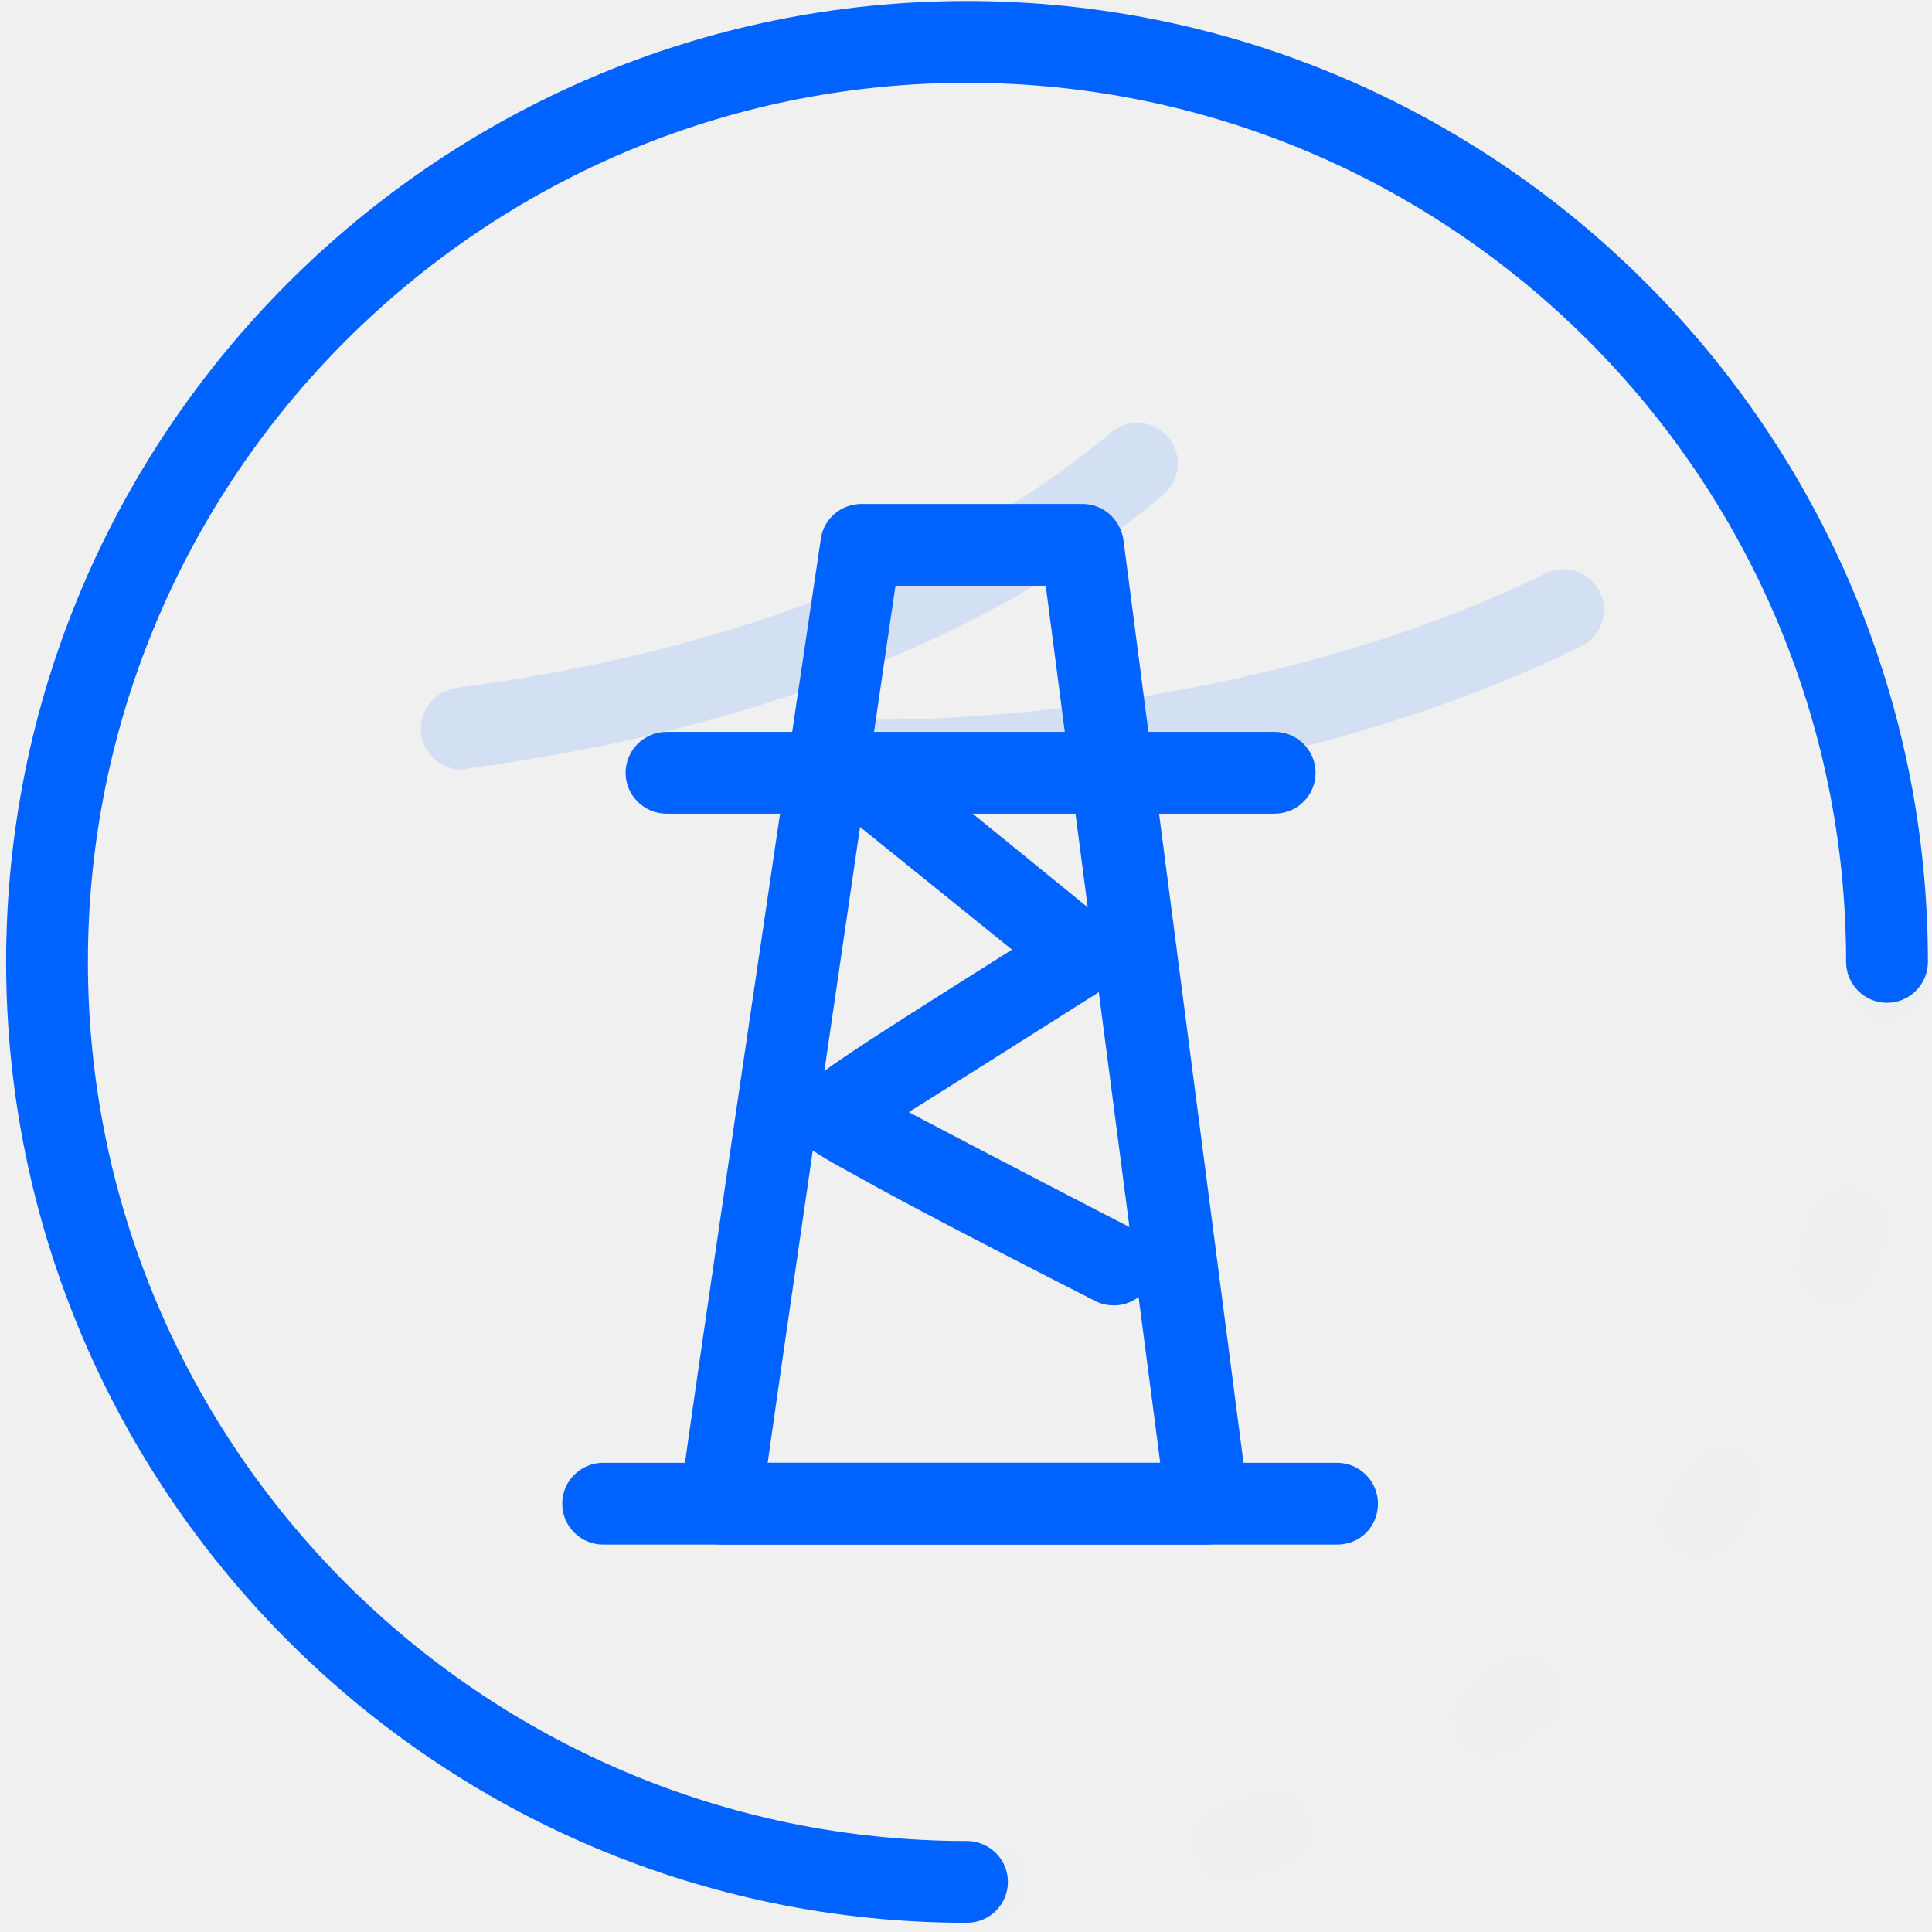
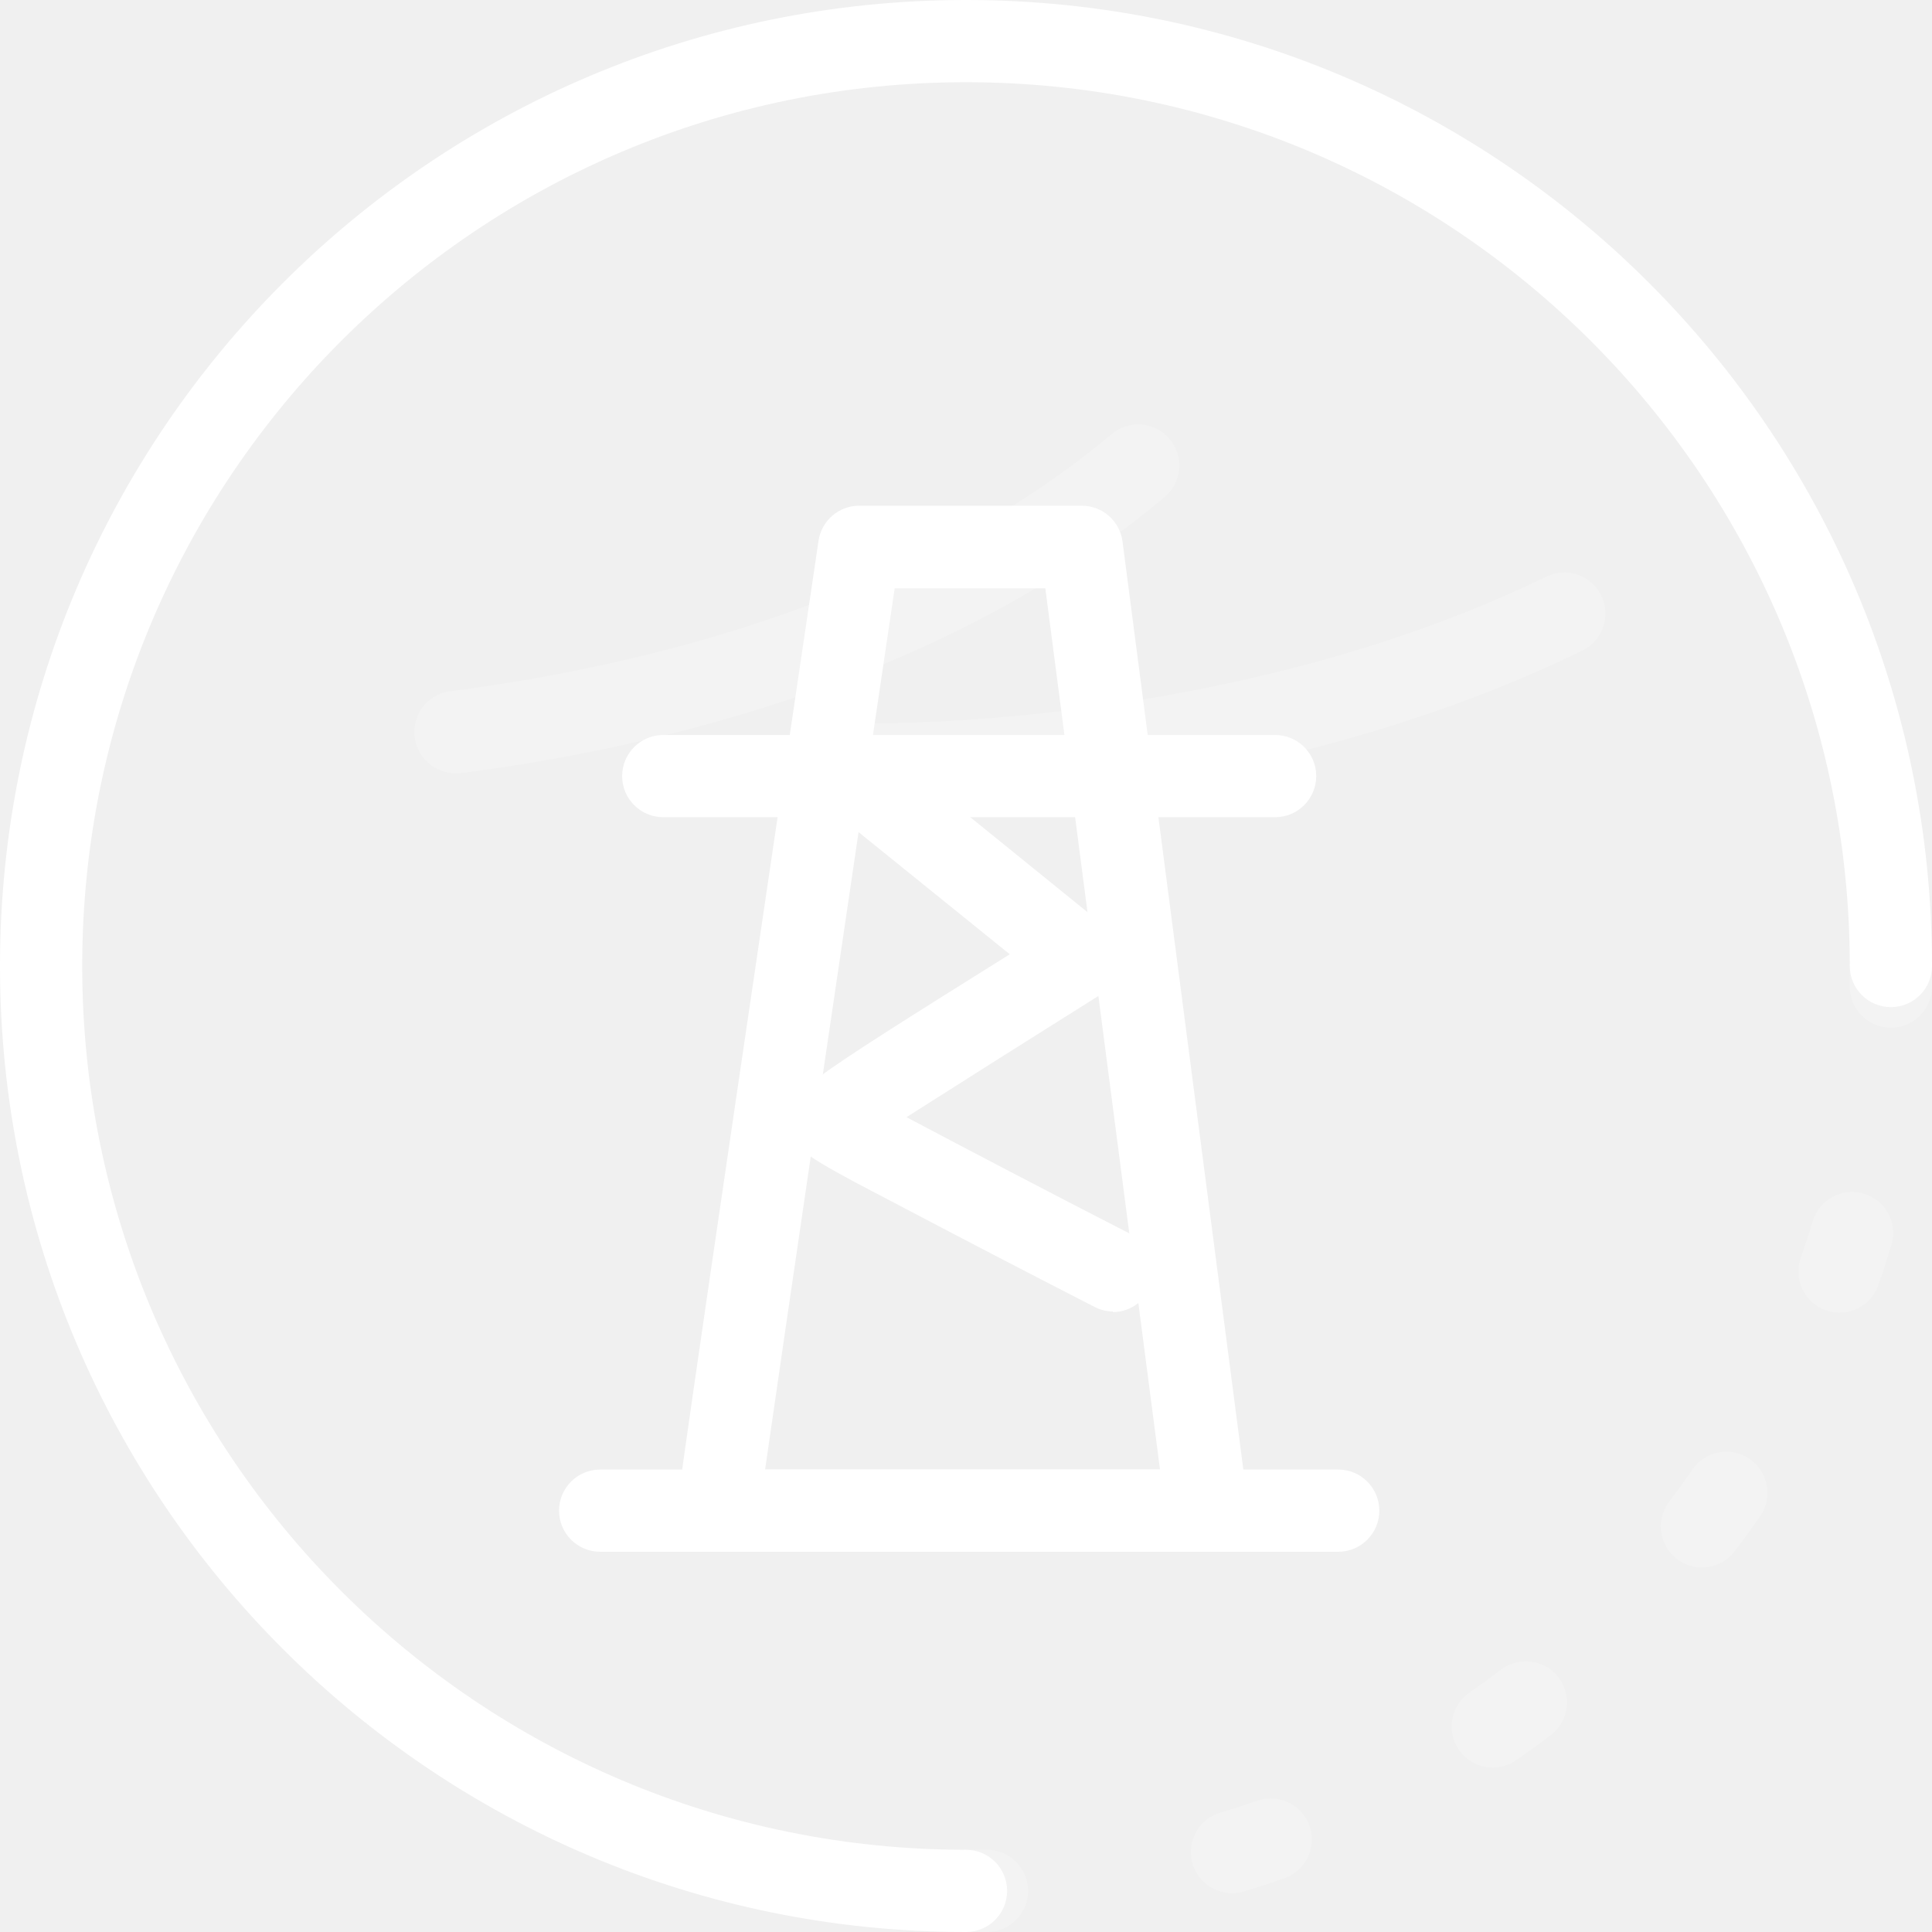
- <svg xmlns="http://www.w3.org/2000/svg" width="189" height="189" viewBox="0 0 189 189" fill="none">
-   <path d="M94.6 188.1C42.8 188.1 0.6 145.9 0.6 94.1C0.6 42.3 42.8 0.1 94.6 0.1C146.4 0.1 188.6 42.3 188.6 94.1C188.6 96.3 186.8 98.1 184.6 98.1C182.4 98.1 180.6 96.3 180.6 94.1C180.6 46.7 142 8.1 94.6 8.1C47.2 8.1 8.6 46.7 8.6 94.1C8.6 141.5 47.2 180.1 94.6 180.1C96.8 180.1 98.6 181.9 98.6 184.1C98.6 186.3 96.8 188.1 94.6 188.1Z" fill="#0062FF" />
-   <g opacity="0.2">
-     <g opacity="0.2">
-       <path opacity="0.2" d="M94.6 188.1C92.4 188.1 90.6 186.3 90.6 184.1C90.6 181.9 92.4 180.1 94.6 180.1C95.2 180.1 95.9 180.1 96.5 180.1H96.6C98.8 180.1 100.6 181.8 100.6 184C100.6 186.2 98.9 188 96.7 188.1C96 188 95.3 188.1 94.6 188.1Z" fill="#0062FF" />
-     </g>
-     <g opacity="0.2">
-       <path opacity="0.2" d="M120.5 184.3C118.8 184.3 117.2 183.2 116.7 181.4C116.1 179.3 117.3 177.1 119.4 176.4C120.6 176 121.9 175.6 123.1 175.2C125.2 174.5 127.5 175.6 128.2 177.7C128.9 179.8 127.8 182.1 125.7 182.8C124.4 183.3 123 183.7 121.7 184.1C121.3 184.2 120.9 184.3 120.5 184.3ZM145.9 172C144.6 172 143.4 171.4 142.6 170.3C141.3 168.5 141.8 166 143.6 164.7C144.7 164 145.7 163.2 146.7 162.4C148.5 161.1 151 161.4 152.3 163.2C153.6 165 153.3 167.5 151.5 168.8C150.4 169.6 149.2 170.5 148.1 171.3C147.5 171.8 146.7 172 145.9 172ZM166.2 152.6C165.4 152.6 164.5 152.3 163.8 151.8C162 150.5 161.7 148 163 146.2C163.8 145.2 164.5 144.1 165.3 143.1C166.6 141.3 169.1 140.8 170.9 142.1C172.7 143.4 173.2 145.9 171.9 147.7C171.1 148.9 170.3 150 169.4 151.1C168.6 152 167.4 152.6 166.2 152.6ZM179.6 127.8C179.2 127.8 178.7 127.7 178.3 127.6C176.2 126.9 175.1 124.6 175.8 122.5C176.2 121.3 176.6 120.1 177 118.8C177.6 116.7 179.9 115.5 182 116.1C184.1 116.7 185.3 119 184.7 121.1C184.3 122.5 183.9 123.8 183.4 125.1C182.8 126.8 181.2 127.8 179.6 127.8Z" fill="#0062FF" />
-     </g>
-     <g opacity="0.2">
-       <path opacity="0.2" d="M184.6 100.1C184.6 100.1 184.5 100.1 184.6 100.1C182.3 100.1 180.6 98.2 180.6 96C180.6 95.4 180.6 94.7 180.6 94.1C180.6 91.9 182.4 90.1 184.6 90.1C186.8 90.1 188.6 91.9 188.6 94.1C188.6 94.8 188.6 95.5 188.6 96.2C188.6 98.3 186.8 100.1 184.6 100.1Z" fill="#0062FF" />
+ <svg xmlns="http://www.w3.org/2000/svg" viewBox="0 0 188 188">
+   <defs>
+     <style>.cls-1{fill:#fff;}.cls-2{opacity:0.2;}</style>
+   </defs>
+   <g id="图层_2" data-name="图层 2">
+     <g id="图层_1-2" data-name="图层 1">
+       <path class="cls-1" d="M94,188a94,94,0,1,1,94-94,4,4,0,0,1-8,0,86,86,0,1,0-86,86,4,4,0,0,1,0,8Z" />
+       <g class="cls-2">
+         <path class="cls-1" d="M94,188a4,4,0,0,1,0-8l1.92,0H96a4,4,0,0,1,.08,8Z" />
+         <path class="cls-1" d="M119.88,184.22a4,4,0,0,1-1.15-7.83c1.22-.36,2.46-.76,3.68-1.19a4,4,0,0,1,2.64,7.55c-1.34.47-2.69.91-4,1.3A3.82,3.82,0,0,1,119.88,184.22ZM145.26,172A4,4,0,0,1,143,164.7c1.05-.73,2.1-1.49,3.12-2.27a4,4,0,0,1,4.85,6.36c-1.11.85-2.26,1.68-3.41,2.48A4,4,0,0,1,145.26,172Zm20.35-19.47a4,4,0,0,1-3.18-6.42c.77-1,1.54-2.06,2.27-3.13a4,4,0,1,1,6.57,4.57c-.8,1.16-1.63,2.3-2.48,3.41A4,4,0,0,1,165.61,152.52ZM179,127.73a4.06,4.06,0,0,1-1.32-.22,4,4,0,0,1-2.45-5.1c.42-1.19.82-2.42,1.19-3.66a4,4,0,0,1,7.66,2.3c-.41,1.35-.84,2.7-1.3,4A4,4,0,0,1,179,127.73Z" />
+         <path class="cls-1" d="M184,100h-.09A4,4,0,0,1,180,95.91c0-.63,0-1.27,0-1.91a4,4,0,0,1,8,0c0,.7,0,1.39,0,2.09A4,4,0,0,1,184,100Z" />
+       </g>
+       <g class="cls-2">
+         <path class="cls-1" d="M44.59,75.23a4,4,0,0,1-.52-8c18.53-2.42,44.69-8.72,64.12-25a4,4,0,0,1,5.13,6.14C92.42,65.91,64.69,72.63,45.11,75.2Z" />
+       </g>
+       <g class="cls-2">
+         <path class="cls-1" d="M86.13,78.37H85.3a4,4,0,0,1,.07-8h.45c3.88,0,36.25-.44,64.65-14.26a4,4,0,1,1,3.5,7.2C124.37,77.71,91.83,78.37,86.13,78.37Z" />
+       </g>
+       <path class="cls-1" d="M117.44,151H69.87a4,4,0,0,1-4-4c0-.4,0-1.46,13.78-94.38a4,4,0,0,1,3.95-3.41h21.63a4,4,0,0,1,4,3.48l12.21,93.79a4,4,0,0,1-4,4.52Zm-43-8h38.44L101.72,57.25H87.06C82.51,87.89,76.37,129.57,74.45,143Z" />
+       <path class="cls-1" d="M130.22,151H58.4a4,4,0,0,1,0-8h71.82a4,4,0,0,1,0,8Z" />
+       <path class="cls-1" d="M124.08,79.52H64.54a4,4,0,0,1,0-8h59.54a4,4,0,1,1,0,8Z" />
+       <path class="cls-1" d="M108.34,127.62a4,4,0,0,1-1.82-.44s-6.91-3.54-13.81-7.15c-4-2.1-7.23-3.8-9.53-5-5.12-2.79-6.67-3.63-6.33-6.52.28-2.29.29-2.45,21.41-15.65l-16.09-13a4,4,0,1,1,5-6.21l20.44,16.56a4,4,0,0,1,1.47,3.36,4,4,0,0,1-1.87,3.14c-6,3.76-13.93,8.77-19,12,5.66,3,14.92,7.85,21.88,11.41a4,4,0,0,1-1.83,7.56Z" />
    </g>
  </g>
-   <g opacity="0.6">
-     <path opacity="0.2" d="M45.2 75.3C43.2 75.3 41.5 73.8 41.2 71.8C40.9 69.6 42.5 67.6 44.6 67.3C63.1 64.9 89.3 58.6 108.7 42.3C110.4 40.9 112.9 41.1 114.3 42.8C115.7 44.5 115.5 47 113.8 48.4C92.9 65.9 65.2 72.6 45.6 75.2C45.6 75.3 45.4 75.3 45.2 75.3Z" fill="#0062FF" />
-   </g>
-   <g opacity="0.6">
-     <path opacity="0.2" d="M86.8 78.4C86.4 78.4 86.1 78.4 86 78.4C83.8 78.4 82 76.5 82.1 74.3C82.1 72.1 83.9 70.4 86.1 70.4C86.1 70.4 86.1 70.4 86.6 70.4C90.5 70.4 122.8 70 151.2 56.1C153.2 55.1 155.6 56 156.5 57.9C157.5 59.9 156.6 62.3 154.7 63.2C125 77.8 92.5 78.4 86.8 78.4Z" fill="#0062FF" />
-   </g>
-   <path d="M118.1 151.1H70.5C68.3 151.1 66.5 149.3 66.5 147.1C66.5 146.7 66.5 145.6 80.3 52.7C80.6 50.7 82.3 49.3 84.3 49.3H105.9C107.9 49.3 109.6 50.8 109.9 52.8L122.1 146.6C122.2 147.7 121.9 148.9 121.1 149.8C120.3 150.6 119.2 151.1 118.1 151.1ZM75.1 143.1H113.5L102.3 57.3H87.6C83.1 87.9 77 129.6 75.1 143.1Z" fill="#0062FF" />
-   <path d="M130.8 151.1H59C56.8 151.1 55 149.3 55 147.1C55 144.9 56.8 143.1 59 143.1H130.8C133 143.1 134.8 144.9 134.8 147.1C134.8 149.3 133.1 151.1 130.8 151.1Z" fill="#0062FF" />
-   <path d="M124.7 79.6H65.2C63 79.6 61.2 77.8 61.2 75.6C61.2 73.4 63 71.6 65.2 71.6H124.7C126.9 71.6 128.7 73.4 128.7 75.6C128.7 77.8 126.9 79.6 124.7 79.6Z" fill="#0062FF" />
-   <path d="M109 127.7C108.4 127.7 107.8 127.6 107.2 127.3C107.2 127.3 100.3 123.8 93.4 120.2C89.4 118.1 86.2 116.4 83.9 115.1C78.8 112.3 77.2 111.5 77.6 108.6C77.9 106.3 77.9 106.2 99 92.9L82.9 79.9C81.2 78.5 80.9 76 82.3 74.3C83.7 72.6 86.2 72.3 87.9 73.7L108.3 90.3C109.3 91.1 109.9 92.4 109.8 93.7C109.7 95 109 96.2 107.9 96.8C101.9 100.6 94 105.6 88.9 108.8C94.6 111.8 103.8 116.6 110.8 120.2C112.8 121.2 113.5 123.6 112.5 125.6C111.8 126.9 110.4 127.7 109 127.7Z" fill="#0062FF" />
</svg>
